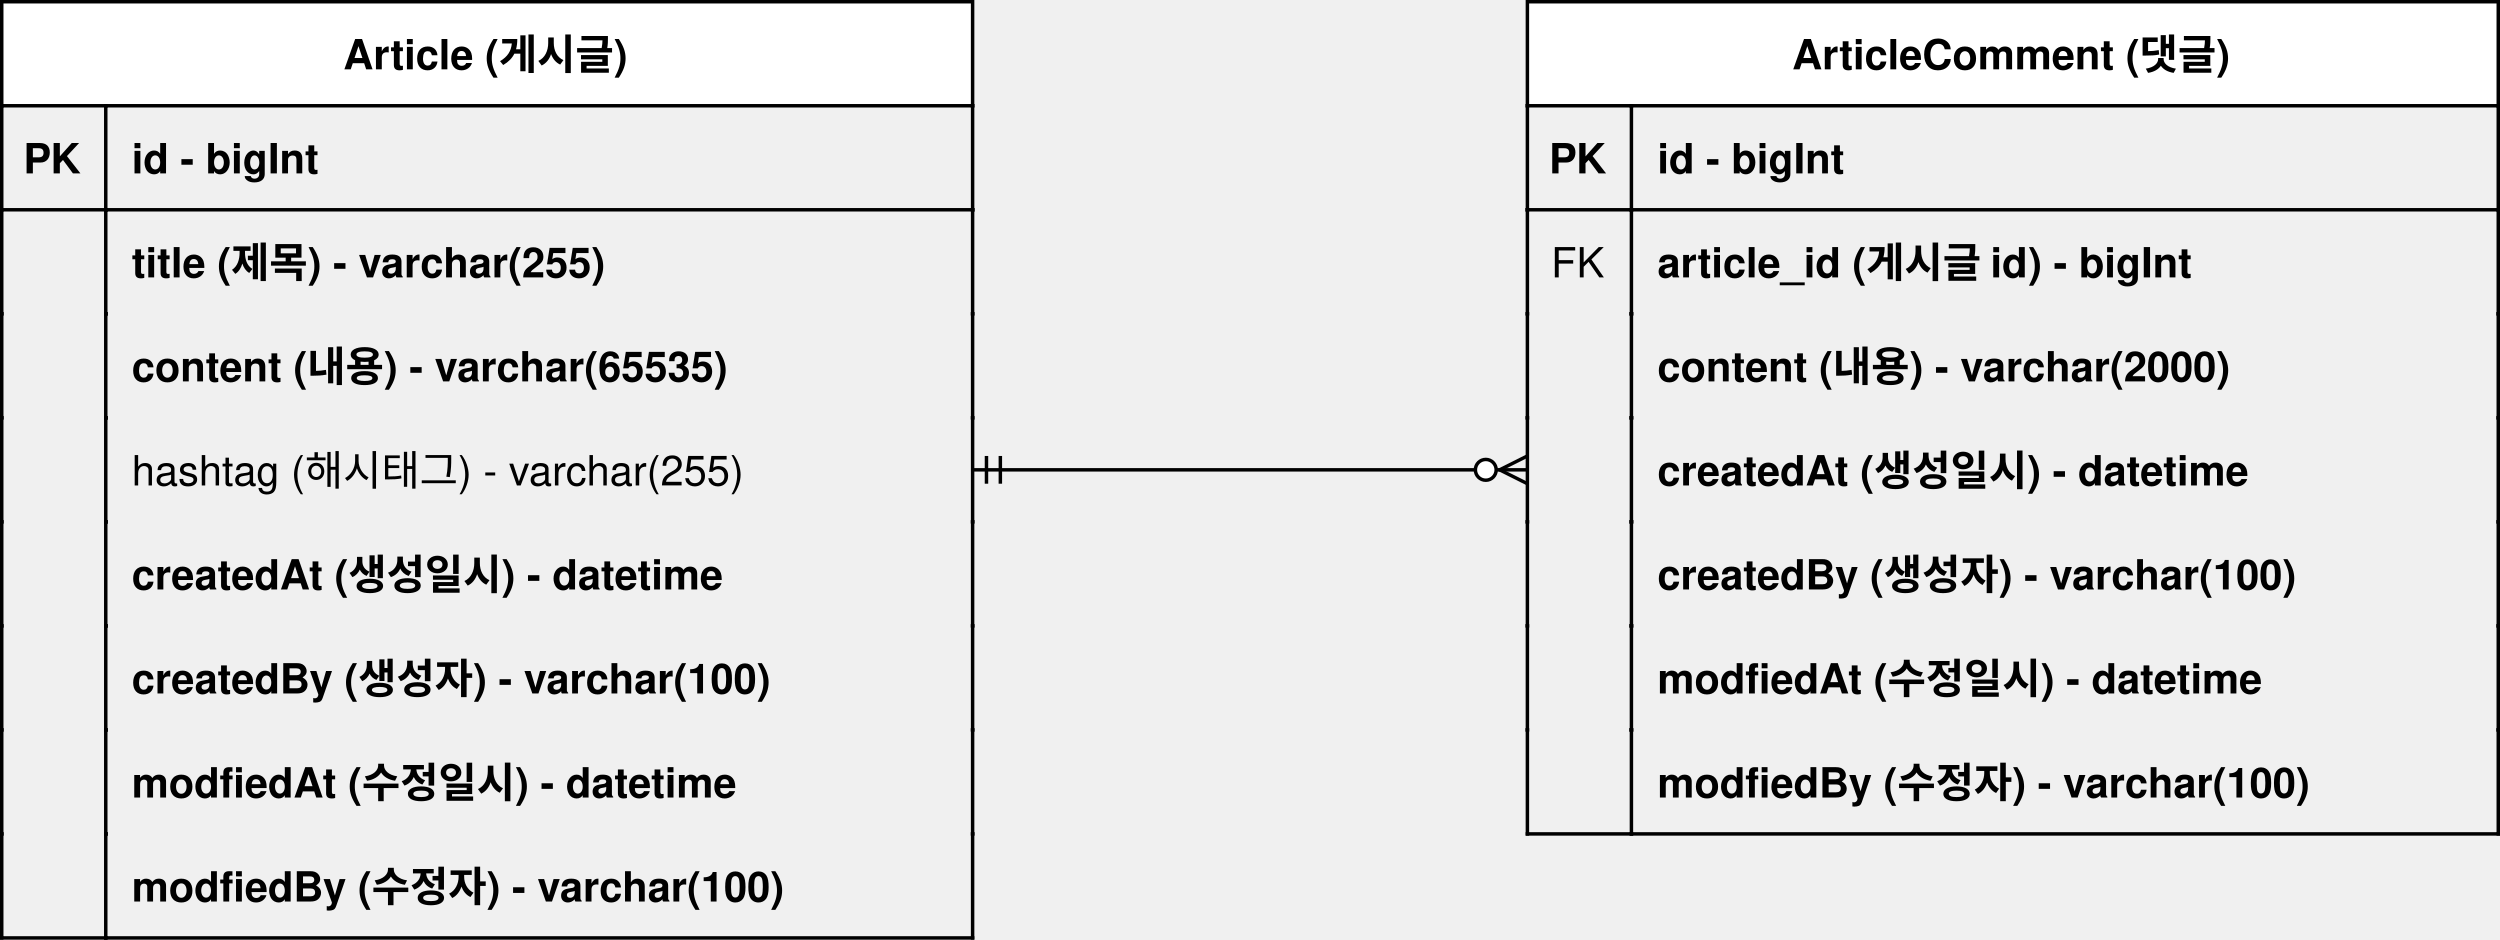
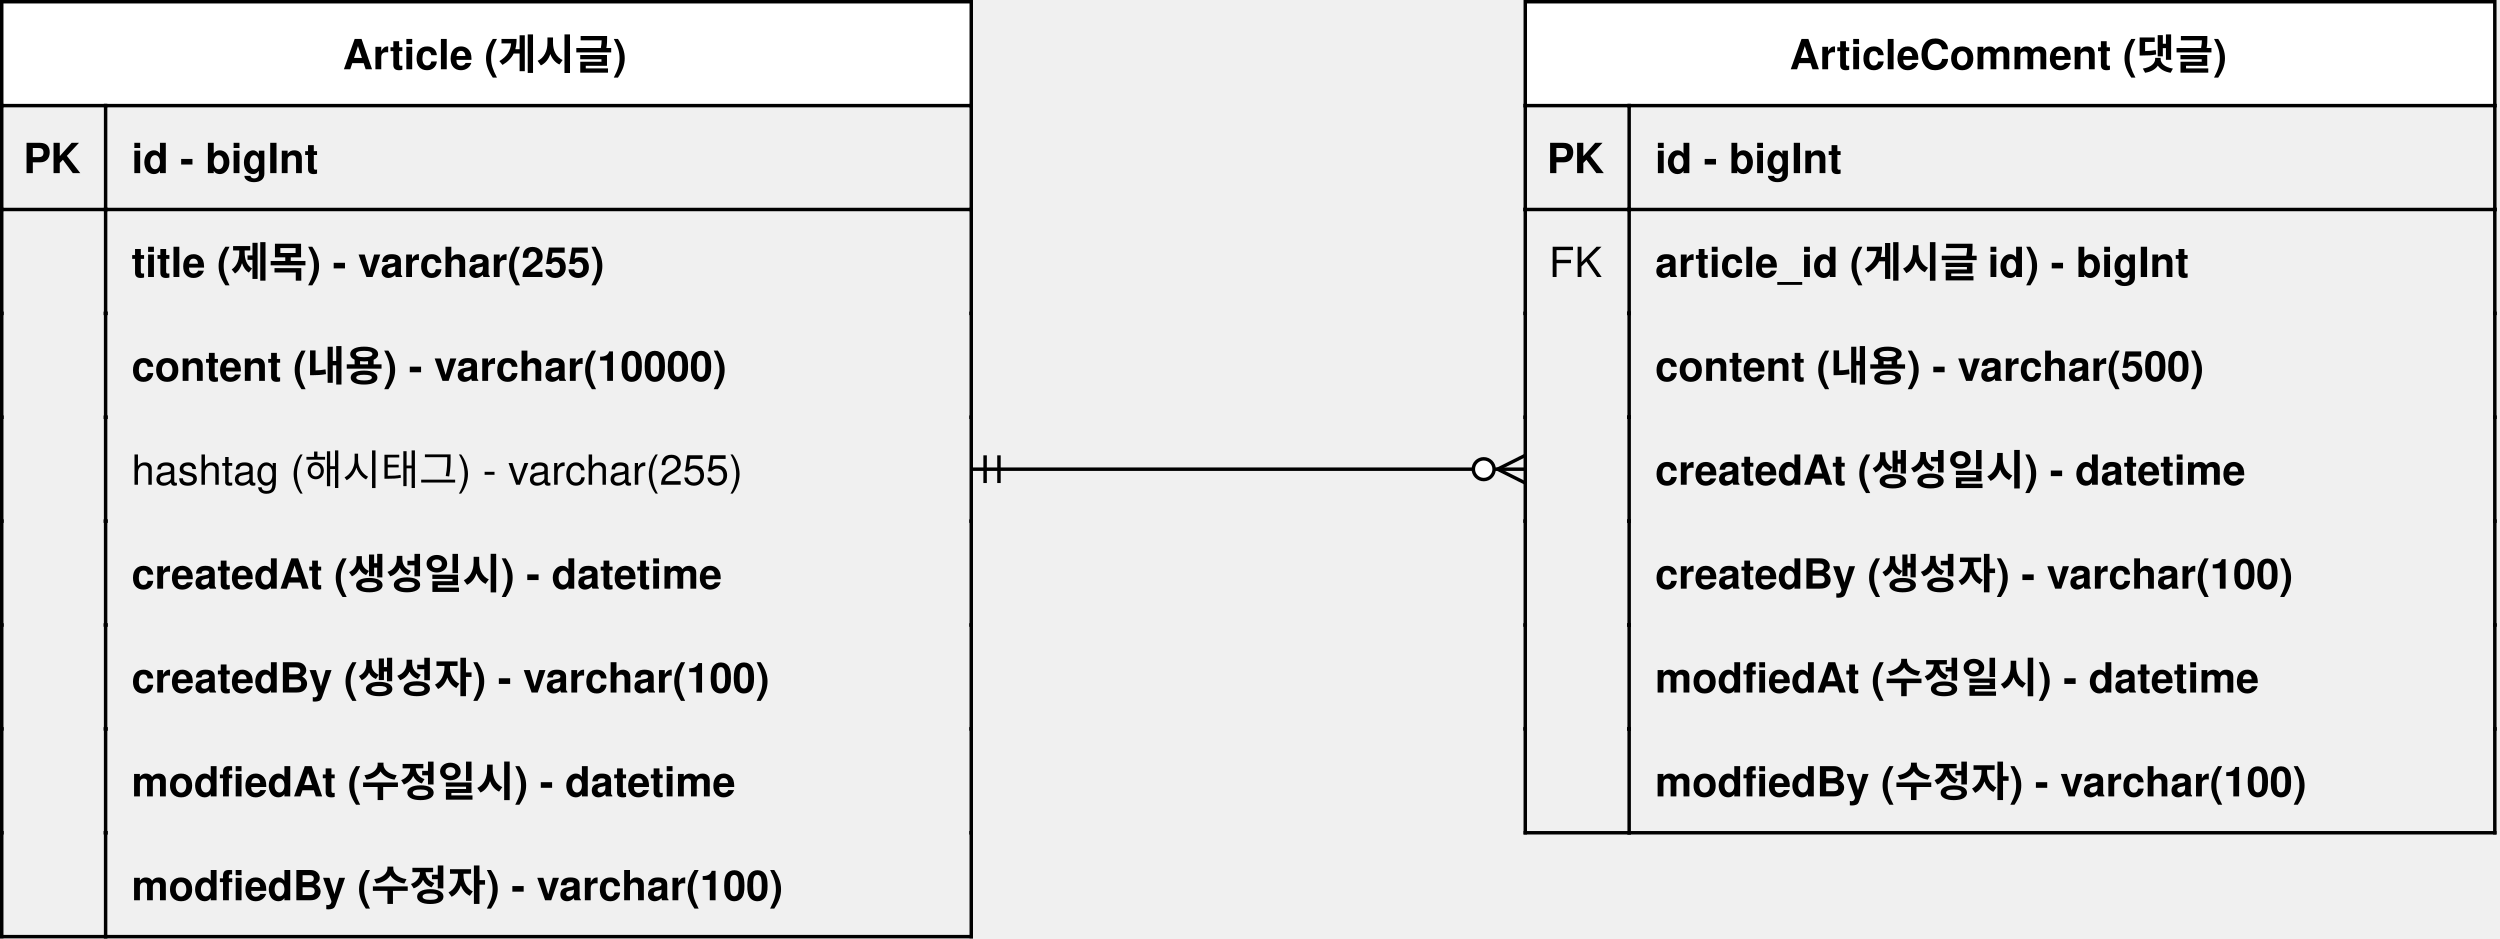
- <svg xmlns="http://www.w3.org/2000/svg" version="1.1" width="721px" height="271px" viewBox="-0.5 -0.5 721 271" content="&lt;mxfile host=&quot;app.diagrams.net&quot; modified=&quot;2023-01-19T00:43:16.423Z&quot; agent=&quot;5.0 (Windows NT 10.0; Win64; x64) AppleWebKit/537.36 (KHTML, like Gecko) Chrome/109.0.0.0 Safari/537.36&quot; etag=&quot;5pH2nt1QAhBh6OW0lHTV&quot; version=&quot;20.8.5&quot; type=&quot;github&quot;&gt;&lt;diagram id=&quot;R2lEEEUBdFMjLlhIrx00&quot; name=&quot;Page-1&quot;&gt;7Z3vc6I4GMf/msx0X2wH+dHiS1F7e3ftXsfuzO29ukklYm6BOCFtdf/6SyARNMWVrUrXMGOn5CE8QJ5v+JBHgsAZJsvfKFzM70iIYmBb4RI4I2DbPcuz+D9hWRUWz+0XhojiUFYqDQ/4O1JbSusTDlG2UZEREjO82DROSZqiKduwQUrJy2a1GYk397qAEdIMD1MY69a/ccjmhdVXpyXsnxCO5mrPPUuuSaCqLA3ZHIbkZcOEluyGpEwe4j2iCUxRyviaO0i/IQq88ZwxcaYDYN/wz0zUvowIiWIEFzi7nJKEm6cZr3IzgwmORTNXHAXSEd+dMwbOkBLCiqVkOUSxiJUKQ3FMNzVr1+1Ahd89Nvjsz775f/x3n97G0Es+P08se/JRenmG8ZNs3wFleMob27YuwHgAAhv4QzAeAj8A/WFu8YFvfZBNyFYqLrw1F2KRwUdhCjIGKZPycSxu4IJgEKf83J1RLy/HMVxkOK9eWOY4Dm/hijwx5UiVghleonBSqEfU5UK65c5EUTgXcXiQByNWwxhHKV+e8sYRewwoyvix3MKMyRryxBFlaFnbor11nHh/QiRBjK54FbnBlVSN7Em+LL6Uslzb5hVJ2tfSCKXOorXnMnx8QUawQTRtLZq7wzQR8g/mhOLvIjixbMxq6PLyC05irt9PCIZbpoDk15E8BDiOhyQmIr4pSZEWYlEppGTxBdIIMWlYECz7mxfwD2+ZoXXpAY8f65CXe2WZf0R1yoYkzRjlUhI+EI/oCxJRDRhZSKcxmin/VLa7WH4kjPHu2SD+9X1GF4VUgbOnCpxjicDRRHD/Z60M+MkyDOMJv1LDNIqLoOUXblgG7ZXIvtrW6/bdbvjt3kl4s8/i/No7x2GI0jfFw349HpUAOA3bXzorW6WxNxjzy04KGe8gT2mYaUFdH+fPx9nV4syr29ZH/veIo98FbFoNuroEF3WDbAGnOI1uiy2vtlThnUoVy/pe6h1UJXu5O4FMvI4JezHBOiITrtpmwtX+IjjNxQGFWPk7PBA8M4FwrQWZYabu5IdgYOU38AEYDMCg/0Gi4hnS6RzSC9vz6u/p3wkwXlPJ5q3FoSVjHC38jhat06LfNi36RtHCN5MWKp9XibLI0BTZrgvBCd8GgSvI0X8NGFee5xiNjBrdGIeMnp5D7Jhxamb07Lah0WuQfDwDavRq4nH22NDTi3OYzRmMCmyMQN+T2JDfGIyA76ivDq5B4J/LyOPw2jEPHXoOs0PHydHhtY6OBjnKc0CHayg69CzklCK+y3DAVJJKoGKUL7iA9yUx+BiBoPwCWsEj5JsxnKBfERwHGn/Uycg8iuiJz44iJ6fIvk8/HI8iDXKX50CRa0MpomcnJUWC1Q6KjEHf2h559KwdzzEZAJAaBRkHEJU76QDSIkDWD5i2BhC7QSLzDABSqN48gKioVsKckHCGN4YhPuj76ktzrxuG/ISMzKOInhntKHJyiritU6RBTvMcKOIYShE9ZykpUhmG6BTphiF7K8g8gOj5UTkZZ0iSpPpgBheS003FqarEU7O8ms7FcY/GgS4rud/twNsm4xSdpvZ+oPXZOLaelTz36TiGJiZtPTHZTcjZQxfGcV7tsiPDUQeKPyBD63NyHD3deNM2GY46VHQMTTg6esIRFvf1/+aA2DXPPvetBoy/BkWOOFSsU5B5COlyje8AIa1P1HHMyjU6huYaHT3X2Giqjm2ZnWGs04152Ggws6/DxrGw0f5cHZX0NIUbfTO54eojzO6B68PLyDiMuPqAtsPI6THS+rwdt8Eo9AwwUsjeQIzoo8zuieuDKsg8gnRvJXsPBGl9zo5r1ovJXEPfTObqz8J0j1wfXkbmYaR7Xdk7wEj7M3fcBnnNc8CIoa8sU1ed7pnrNxOke3mZlNQeqSwURki1OW9WzFYTFEOGSTou1xSRKRDSswVkWBLL3o/ScCB++YIXx5PviJIv5A6mKwWecl0C0/CvXEpUnDFS8EFLzL4qZ3z5H2G/9GRptKxUGyk68SOlq6/VQmUrUSw3y0tqu+L0xTnXSkqaMvJEp2hH46o3wzHFv7qKeyTo1z/jURXM2kjzgDxvHvIOVd4LCJd6d5XytmcRKRfFqcqtShVqjrwtR71tR0VTaI5+LGdeLH8qpKhe/r6LM/4f&lt;/diagram&gt;&lt;/mxfile&gt;" resource="https://app.diagrams.net/#H0seony%2Fboard-project%2Ffeature%252F%25235-domain%2Fdocs%2Fboard-project-erd.svg">
+ <svg xmlns="http://www.w3.org/2000/svg" version="1.1" width="722px" height="271px" viewBox="-0.5 -0.5 722 271" content="&lt;mxfile host=&quot;app.diagrams.net&quot; modified=&quot;2023-01-19T03:33:06.520Z&quot; agent=&quot;5.0 (Windows NT 10.0; Win64; x64) AppleWebKit/537.36 (KHTML, like Gecko) Chrome/109.0.0.0 Safari/537.36&quot; etag=&quot;wuSVqKM2MBVizO_rvtE3&quot; version=&quot;20.8.5&quot; type=&quot;github&quot;&gt;&lt;diagram id=&quot;R2lEEEUBdFMjLlhIrx00&quot; name=&quot;Page-1&quot;&gt;7Z1dc5s4FIZ/jWbai2YwHwm+NLbT7m7azTid2e7VjmpkrC0gj6wkdn/9SiABtuIUso6JQR03gw7iGJ/zwoOOEQbOONl8pHC1/ExCFAPbCjfAmQDbvrJd/lcYtrnBuRrmhojiMDcNSsMd/omk0ZLWexyi9U5HRkjM8GrXOCdpiuZsxwYpJY+73RYk3n3XFYyQZribw1i3/oVDtsytvmeV9k8IR0v1zgNLrkmg6iwN6yUMyeOOCW3YNUmZ3MVbRBOYopTxNZ8h/YEo8KZLxsQnHQH7mr8WovdFREgUI7jC64s5Sbh5vuZdrhcwwbEIc8VRIB3xt3OmwBlTQli+lGzGKBapUmnI9+n6wNoiDlT4rbHBF3/xw//939v0JoZe8uVhZtmzD9LLA4zvZXxHlOE5D7ZtvQPTEQhs4I/BdAz8AAzHmcUHvvVehpBtVV54NFdikcHvwhSsGaRMysexuIELgkGc8s/uTAZZO47hao2z7rlliePwBm7JPVOOVCtY4A0KZ7l6RF8upBvuTDSFc5GHO7kzYjWMcZTy5TkPjnjHgKI135cbuGayhx4+FQtEGdpUTDKcHxFJEKNb3kWuvZSqkUeSL5uPpSwL27IiSftKGqHUWVR4LtPHF2QGG2TT1rL5fJpmQv7BklD8UyQnlsGspi5rP+Ik5vr9hGC4ZwpIdh7JUoDjeExiIvKbkhRpKRadQkpWXyGNEJOGFcHyePMC/uKRGVsXHvD4vo55e1C2+Ut0p2xM0jWjXErCB+IZfUQiqwEjK+k0Rgvln8q4i+XvhDF+eB7K/7MHyK9Foc6nNVXgvJYIHE0Et38clAH//AzDeMbP1DCN4jxp2Ykblkl7IrNPxrqI737g949OwsO5iLNz7xKHIUrr58OunY9KApyG8ZfOyqg09gZjftpJIeMHyH0arrWkFvv58jy7Wp55d9v6wP9/x9FvAjatJl2dgvO+wXoF5ziNbvItL/dU4Z1KFZvDR6l3VJXUcncCmXiGCbWYYL0iEy7bZsJlfRGc5uSAQqz8/U8geLWT0XUgXGlJZpipK/kxGFnZBXwARiMwGr6XqHiAdL6E9J3teYev6d8IMJ5Sye6lxbEl0zta+IYWrdNi2DYtht2lhV87GV2nharnVbIsKjR5teud4IRvg8AV5Bg+BYyBxf/1Bhn1ddM7ZAz0GqJhxqmZMbDbhsagQfHx3KgxqJ+PzmNDLy8u4XrJYJRjYwKGnsSG/MZgAnxHfXVwBQK/KyOP42unf+jQa5gGHSdHh9c6OhrUKM8OHW7tfHQeHXoVck4Rf8twxFSRSqBiki24gB9LYvAxAUH5BbSCR8g3YzhB5wiOl4w/GsiofxTRC5+GIienSN27H16PIg1ql2dHkava+eg8RfTqpKRIsH2GIlMwtJ4oYZ3lyONFAKmvoN4BRNVODEBaBEhxg2lrALEbFDLPDSCFxA1AVFYraU5IuMA7wxAfDH31pblnhiEvkFH/KKJXRg1FTk4Rt3WKNKhpnh1FnNr56DxF9JqlpEhlGKJTpO/DkAYK6h9A9PqonIwzJklSvTGDC8kxU3GqKvHULK+mc3HcV+OAqUrWuxxoMBmnOELOZzaOrVclOzUdxxQmi1DohckeT8gx5caDsVFvachwvIFiczK0PifH0cuN122T4XhDxULkBgyOXnCE+XX9Pxkgnptnn/lWA8bzoMixhooNFNQ/hJha4xtASOsTdZwO1xodU2ssQqHXGhtN1fF6VGBsIJv+UaPBxD5DjdeiRvtTdVTNs5PYGNbOR9ex4eoDTHO/9fFl1DuMuPp41mDk9BhpfdqO22AQem4YKTRuMOLqg0xzw/VRFdQ/gpiHkr0FgrQ+Zcft8HPJXPNgsiIU+q0w5o7r48uofxgxTyt7Axhpf+KO2+EHlrnmiWXFYxv1sqW55fqoCuodQbwapSwURkjFnEcas+0MxZBhkk7LNXlmcoQMbAEZlsTy6EdpOBI/fMGb09lPRMlX8hmmWwWecl0C0/DPTEpUfGKk4IM2mH1Tzvjy38J+4cnWZFPpNlF04ntKt9+qjcpWollulrXUdrqopM7W5J7O0TOxVA86Ygp3hzqq2qoIbN0TWvErHlXBFEaaJeQB7ezwM6q8FRAu9e4q5e1PIlIu8s8utypVqDny9hwN9h3lsdEc/VrOvFn+Ukjevfx1F2f6Hw==&lt;/diagram&gt;&lt;/mxfile&gt;" resource="https://app.diagrams.net/#H0seony%2Fboard-project%2Ffeature%252F%25239-db%2Fdocs%2Fboard-project-erd.svg">
  <defs>
    <clipPath id="mx-clip-0-30-30-30-0">
      <rect x="0" y="30" width="30" height="30" />
    </clipPath>
    <clipPath id="mx-clip-36-30-244-30-0">
      <rect x="36" y="30" width="244" height="30" />
    </clipPath>
    <clipPath id="mx-clip-36-60-244-30-0">
      <rect x="36" y="60" width="244" height="30" />
    </clipPath>
    <clipPath id="mx-clip-36-90-244-30-0">
      <rect x="36" y="90" width="244" height="30" />
    </clipPath>
    <clipPath id="mx-clip-36-120-244-30-0">
      <rect x="36" y="120" width="244" height="30" />
    </clipPath>
    <clipPath id="mx-clip-36-150-244-30-0">
      <rect x="36" y="150" width="244" height="30" />
    </clipPath>
    <clipPath id="mx-clip-36-180-244-30-0">
      <rect x="36" y="180" width="244" height="30" />
    </clipPath>
    <clipPath id="mx-clip-36-210-244-30-0">
      <rect x="36" y="210" width="244" height="30" />
    </clipPath>
    <clipPath id="mx-clip-36-240-244-30-0">
      <rect x="36" y="240" width="244" height="30" />
    </clipPath>
    <clipPath id="mx-clip-440-30-30-30-0">
      <rect x="440" y="30" width="30" height="30" />
    </clipPath>
    <clipPath id="mx-clip-476-30-244-30-0">
      <rect x="476" y="30" width="244" height="30" />
    </clipPath>
    <clipPath id="mx-clip-440-60-30-30-0">
      <rect x="440" y="60" width="30" height="30" />
    </clipPath>
    <clipPath id="mx-clip-476-60-244-30-0">
      <rect x="476" y="60" width="244" height="30" />
    </clipPath>
    <clipPath id="mx-clip-476-90-244-30-0">
      <rect x="476" y="90" width="244" height="30" />
    </clipPath>
    <clipPath id="mx-clip-476-120-244-30-0">
      <rect x="476" y="120" width="244" height="30" />
    </clipPath>
    <clipPath id="mx-clip-476-150-244-30-0">
      <rect x="476" y="150" width="244" height="30" />
    </clipPath>
    <clipPath id="mx-clip-476-180-244-30-0">
      <rect x="476" y="180" width="244" height="30" />
    </clipPath>
    <clipPath id="mx-clip-476-210-244-30-0">
      <rect x="476" y="210" width="244" height="30" />
    </clipPath>
  </defs>
  <g>
    <path d="M 0 30 L 0 0 L 280 0 L 280 30" fill="rgb(255, 255, 255)" stroke="rgb(0, 0, 0)" stroke-miterlimit="10" pointer-events="all" />
    <path d="M 0 30 L 0 270 L 280 270 L 280 30" fill="none" stroke="rgb(0, 0, 0)" stroke-miterlimit="10" pointer-events="none" />
    <path d="M 0 30 L 280 30" fill="none" stroke="rgb(0, 0, 0)" stroke-miterlimit="10" pointer-events="none" />
    <path d="M 30 30 L 30 60 L 30 90 L 30 120 L 30 150 L 30 180 L 30 210 L 30 240 L 30 270" fill="none" stroke="rgb(0, 0, 0)" stroke-miterlimit="10" pointer-events="none" />
    <g fill="rgb(0, 0, 0)" font-family="Helvetica" font-weight="bold" pointer-events="none" text-anchor="middle" font-size="12px">
      <text x="139.5" y="19.5">Article (게시글)</text>
    </g>
    <path d="M 0 30 M 280 30 M 280 60 L 0 60" fill="none" stroke="rgb(0, 0, 0)" stroke-linecap="square" stroke-miterlimit="10" pointer-events="none" />
    <path d="M 0 30 M 30 30 M 30 60 M 0 60" fill="none" stroke="rgb(0, 0, 0)" stroke-linecap="square" stroke-miterlimit="10" pointer-events="none" />
    <g fill="rgb(0, 0, 0)" font-family="Helvetica" font-weight="bold" pointer-events="none" clip-path="url(#mx-clip-0-30-30-30-0)" text-anchor="middle" font-size="12px">
      <text x="14.5" y="49.5">PK</text>
    </g>
    <path d="M 30 30 M 280 30 M 280 60 M 30 60" fill="none" stroke="rgb(0, 0, 0)" stroke-linecap="square" stroke-miterlimit="10" pointer-events="none" />
    <g fill="rgb(0, 0, 0)" font-family="Helvetica" font-weight="bold" text-decoration="underline" pointer-events="none" clip-path="url(#mx-clip-36-30-244-30-0)" font-size="12px">
      <text x="37.5" y="49.5">id - bigInt</text>
    </g>
    <path d="M 0 60 M 30 60 M 30 90 M 0 90" fill="none" stroke="rgb(0, 0, 0)" stroke-linecap="square" stroke-miterlimit="10" pointer-events="none" />
    <path d="M 30 60 M 280 60 M 280 90 M 30 90" fill="none" stroke="rgb(0, 0, 0)" stroke-linecap="square" stroke-miterlimit="10" pointer-events="none" />
    <g fill="rgb(0, 0, 0)" font-family="Helvetica" font-weight="bold" pointer-events="none" clip-path="url(#mx-clip-36-60-244-30-0)" font-size="12px">
      <text x="37.5" y="79.5">title (제목) - varchar(255)</text>
    </g>
    <path d="M 0 90 M 30 90 M 30 120 M 0 120" fill="none" stroke="rgb(0, 0, 0)" stroke-linecap="square" stroke-miterlimit="10" pointer-events="none" />
    <path d="M 30 90 M 280 90 M 280 120 M 30 120" fill="none" stroke="rgb(0, 0, 0)" stroke-linecap="square" stroke-miterlimit="10" pointer-events="none" />
    <g fill="rgb(0, 0, 0)" font-family="Helvetica" font-weight="bold" pointer-events="none" clip-path="url(#mx-clip-36-90-244-30-0)" font-size="12px">
-       <text x="37.5" y="109.5">content (내용) - varchar(65535)</text>
+       <text x="37.5" y="109.5">content (내용) - varchar(10000)</text>
    </g>
    <path d="M 0 120 M 30 120 M 30 150 M 0 150" fill="none" stroke="rgb(0, 0, 0)" stroke-linecap="square" stroke-miterlimit="10" pointer-events="none" />
    <path d="M 30 120 M 280 120 M 280 150 M 30 150" fill="none" stroke="rgb(0, 0, 0)" stroke-linecap="square" stroke-miterlimit="10" pointer-events="none" />
    <g fill="rgb(0, 0, 0)" font-family="Helvetica" pointer-events="none" clip-path="url(#mx-clip-36-120-244-30-0)" font-size="12px">
      <text x="37.5" y="139.5">hashtag (해시태그) - varchar(255)</text>
    </g>
    <path d="M 0 150 M 30 150 M 30 180 M 0 180" fill="none" stroke="rgb(0, 0, 0)" stroke-linecap="square" stroke-miterlimit="10" pointer-events="none" />
    <path d="M 30 150 M 280 150 M 280 180 M 30 180" fill="none" stroke="rgb(0, 0, 0)" stroke-linecap="square" stroke-miterlimit="10" pointer-events="none" />
    <g fill="rgb(0, 0, 0)" font-family="Helvetica" font-weight="bold" pointer-events="none" clip-path="url(#mx-clip-36-150-244-30-0)" font-size="12px">
      <text x="37.5" y="169.5">createdAt (생성일시) - datetime</text>
    </g>
    <path d="M 0 180 M 30 180 M 30 210 M 0 210" fill="none" stroke="rgb(0, 0, 0)" stroke-linecap="square" stroke-miterlimit="10" pointer-events="none" />
    <path d="M 30 180 M 280 180 M 280 210 M 30 210" fill="none" stroke="rgb(0, 0, 0)" stroke-linecap="square" stroke-miterlimit="10" pointer-events="none" />
    <g fill="rgb(0, 0, 0)" font-family="Helvetica" font-weight="bold" pointer-events="none" clip-path="url(#mx-clip-36-180-244-30-0)" font-size="12px">
      <text x="37.5" y="199.5">createdBy (생성자) - varchar(100)</text>
    </g>
    <path d="M 0 210 M 30 210 M 30 240 M 0 240" fill="none" stroke="rgb(0, 0, 0)" stroke-linecap="square" stroke-miterlimit="10" pointer-events="none" />
    <path d="M 30 210 M 280 210 M 280 240 M 30 240" fill="none" stroke="rgb(0, 0, 0)" stroke-linecap="square" stroke-miterlimit="10" pointer-events="none" />
    <g fill="rgb(0, 0, 0)" font-family="Helvetica" font-weight="bold" pointer-events="none" clip-path="url(#mx-clip-36-210-244-30-0)" font-size="12px">
      <text x="37.5" y="229.5">modfiedAt (수정일시) - datetime</text>
    </g>
    <path d="M 0 240 M 30 240 M 30 270 M 0 270" fill="none" stroke="rgb(0, 0, 0)" stroke-linecap="square" stroke-miterlimit="10" pointer-events="none" />
    <path d="M 30 240 M 280 240 M 280 270 M 30 270" fill="none" stroke="rgb(0, 0, 0)" stroke-linecap="square" stroke-miterlimit="10" pointer-events="none" />
    <g fill="rgb(0, 0, 0)" font-family="Helvetica" font-weight="bold" pointer-events="none" clip-path="url(#mx-clip-36-240-244-30-0)" font-size="12px">
      <text x="37.5" y="259.5">modfiedBy (수정자) - varchar(100)</text>
    </g>
    <path d="M 440 30 L 440 0 L 720 0 L 720 30" fill="rgb(255, 255, 255)" stroke="rgb(0, 0, 0)" stroke-miterlimit="10" pointer-events="none" />
    <path d="M 440 30 L 440 240 L 720 240 L 720 30" fill="none" stroke="rgb(0, 0, 0)" stroke-miterlimit="10" pointer-events="none" />
    <path d="M 440 30 L 720 30" fill="none" stroke="rgb(0, 0, 0)" stroke-miterlimit="10" pointer-events="none" />
    <path d="M 470 30 L 470 60 L 470 90 L 470 120 L 470 150 L 470 180 L 470 210 L 470 240" fill="none" stroke="rgb(0, 0, 0)" stroke-miterlimit="10" pointer-events="none" />
    <g fill="rgb(0, 0, 0)" font-family="Helvetica" font-weight="bold" pointer-events="none" text-anchor="middle" font-size="12px">
      <text x="579.5" y="19.5">ArticleComment (댓글)</text>
    </g>
    <path d="M 440 30 M 720 30 M 720 60 L 440 60" fill="none" stroke="rgb(0, 0, 0)" stroke-linecap="square" stroke-miterlimit="10" pointer-events="none" />
    <path d="M 440 30 M 470 30 M 470 60 M 440 60" fill="none" stroke="rgb(0, 0, 0)" stroke-linecap="square" stroke-miterlimit="10" pointer-events="none" />
    <g fill="rgb(0, 0, 0)" font-family="Helvetica" font-weight="bold" pointer-events="none" clip-path="url(#mx-clip-440-30-30-30-0)" text-anchor="middle" font-size="12px">
      <text x="454.5" y="49.5">PK</text>
    </g>
    <path d="M 470 30 M 720 30 M 720 60 M 470 60" fill="none" stroke="rgb(0, 0, 0)" stroke-linecap="square" stroke-miterlimit="10" pointer-events="none" />
    <g fill="rgb(0, 0, 0)" font-family="Helvetica" font-weight="bold" text-decoration="underline" pointer-events="none" clip-path="url(#mx-clip-476-30-244-30-0)" font-size="12px">
      <text x="477.5" y="49.5">id - bigInt</text>
    </g>
    <path d="M 440 60 M 470 60 M 470 90 M 440 90" fill="none" stroke="rgb(0, 0, 0)" stroke-linecap="square" stroke-miterlimit="10" pointer-events="none" />
    <g fill="rgb(0, 0, 0)" font-family="Helvetica" pointer-events="none" clip-path="url(#mx-clip-440-60-30-30-0)" text-anchor="middle" font-size="12px">
      <text x="454.5" y="79.5">FK</text>
    </g>
    <path d="M 470 60 M 720 60 M 720 90 M 470 90" fill="none" stroke="rgb(0, 0, 0)" stroke-linecap="square" stroke-miterlimit="10" pointer-events="none" />
    <g fill="rgb(0, 0, 0)" font-family="Helvetica" font-weight="bold" pointer-events="none" clip-path="url(#mx-clip-476-60-244-30-0)" font-size="12px">
      <text x="477.5" y="79.5">article_id (게시글 id) - bigInt</text>
    </g>
    <path d="M 440 90 M 470 90 M 470 120 M 440 120" fill="none" stroke="rgb(0, 0, 0)" stroke-linecap="square" stroke-miterlimit="10" pointer-events="none" />
    <path d="M 470 90 M 720 90 M 720 120 M 470 120" fill="none" stroke="rgb(0, 0, 0)" stroke-linecap="square" stroke-miterlimit="10" pointer-events="none" />
    <g fill="rgb(0, 0, 0)" font-family="Helvetica" font-weight="bold" pointer-events="none" clip-path="url(#mx-clip-476-90-244-30-0)" font-size="12px">
-       <text x="477.5" y="109.5">content (내용) - varchar(2000)</text>
+       <text x="477.5" y="109.5">content (내용) - varchar(500)</text>
    </g>
    <path d="M 440 120 M 470 120 M 470 150 M 440 150" fill="none" stroke="rgb(0, 0, 0)" stroke-linecap="square" stroke-miterlimit="10" pointer-events="none" />
    <path d="M 470 120 M 720 120 M 720 150 M 470 150" fill="none" stroke="rgb(0, 0, 0)" stroke-linecap="square" stroke-miterlimit="10" pointer-events="none" />
    <g fill="rgb(0, 0, 0)" font-family="Helvetica" font-weight="bold" pointer-events="none" clip-path="url(#mx-clip-476-120-244-30-0)" font-size="12px">
      <text x="477.5" y="139.5">createdAt (생성일시) - datetime</text>
    </g>
    <path d="M 440 150 M 470 150 M 470 180 M 440 180" fill="none" stroke="rgb(0, 0, 0)" stroke-linecap="square" stroke-miterlimit="10" pointer-events="none" />
    <path d="M 470 150 M 720 150 M 720 180 M 470 180" fill="none" stroke="rgb(0, 0, 0)" stroke-linecap="square" stroke-miterlimit="10" pointer-events="none" />
    <g fill="rgb(0, 0, 0)" font-family="Helvetica" font-weight="bold" pointer-events="none" clip-path="url(#mx-clip-476-150-244-30-0)" font-size="12px">
      <text x="477.5" y="169.5">createdBy (생성자) - varchar(100)</text>
    </g>
    <path d="M 440 180 M 470 180 M 470 210 M 440 210" fill="none" stroke="rgb(0, 0, 0)" stroke-linecap="square" stroke-miterlimit="10" pointer-events="none" />
    <path d="M 470 180 M 720 180 M 720 210 M 470 210" fill="none" stroke="rgb(0, 0, 0)" stroke-linecap="square" stroke-miterlimit="10" pointer-events="none" />
    <g fill="rgb(0, 0, 0)" font-family="Helvetica" font-weight="bold" pointer-events="none" clip-path="url(#mx-clip-476-180-244-30-0)" font-size="12px">
      <text x="477.5" y="199.5">modfiedAt (수정일시) - datetime</text>
    </g>
    <path d="M 440 210 M 470 210 M 470 240 M 440 240" fill="none" stroke="rgb(0, 0, 0)" stroke-linecap="square" stroke-miterlimit="10" pointer-events="none" />
    <path d="M 470 210 M 720 210 M 720 240 M 470 240" fill="none" stroke="rgb(0, 0, 0)" stroke-linecap="square" stroke-miterlimit="10" pointer-events="none" />
    <g fill="rgb(0, 0, 0)" font-family="Helvetica" font-weight="bold" pointer-events="none" clip-path="url(#mx-clip-476-210-244-30-0)" font-size="12px">
      <text x="477.5" y="229.5">modfiedBy (수정자) - varchar(100)</text>
    </g>
    <path d="M 280 135 L 310 135 L 410 135 L 440 135" fill="none" stroke="rgb(0, 0, 0)" stroke-miterlimit="10" pointer-events="none" />
    <path d="M 284 131 L 284 139 M 288 131 L 288 139" fill="none" stroke="rgb(0, 0, 0)" stroke-miterlimit="10" pointer-events="none" />
    <ellipse cx="428" cy="135" rx="3" ry="3" fill="#ffffff" stroke="rgb(0, 0, 0)" pointer-events="none" />
    <path d="M 440 131 L 432 135 L 440 139" fill="none" stroke="rgb(0, 0, 0)" stroke-miterlimit="10" pointer-events="none" />
  </g>
</svg>
